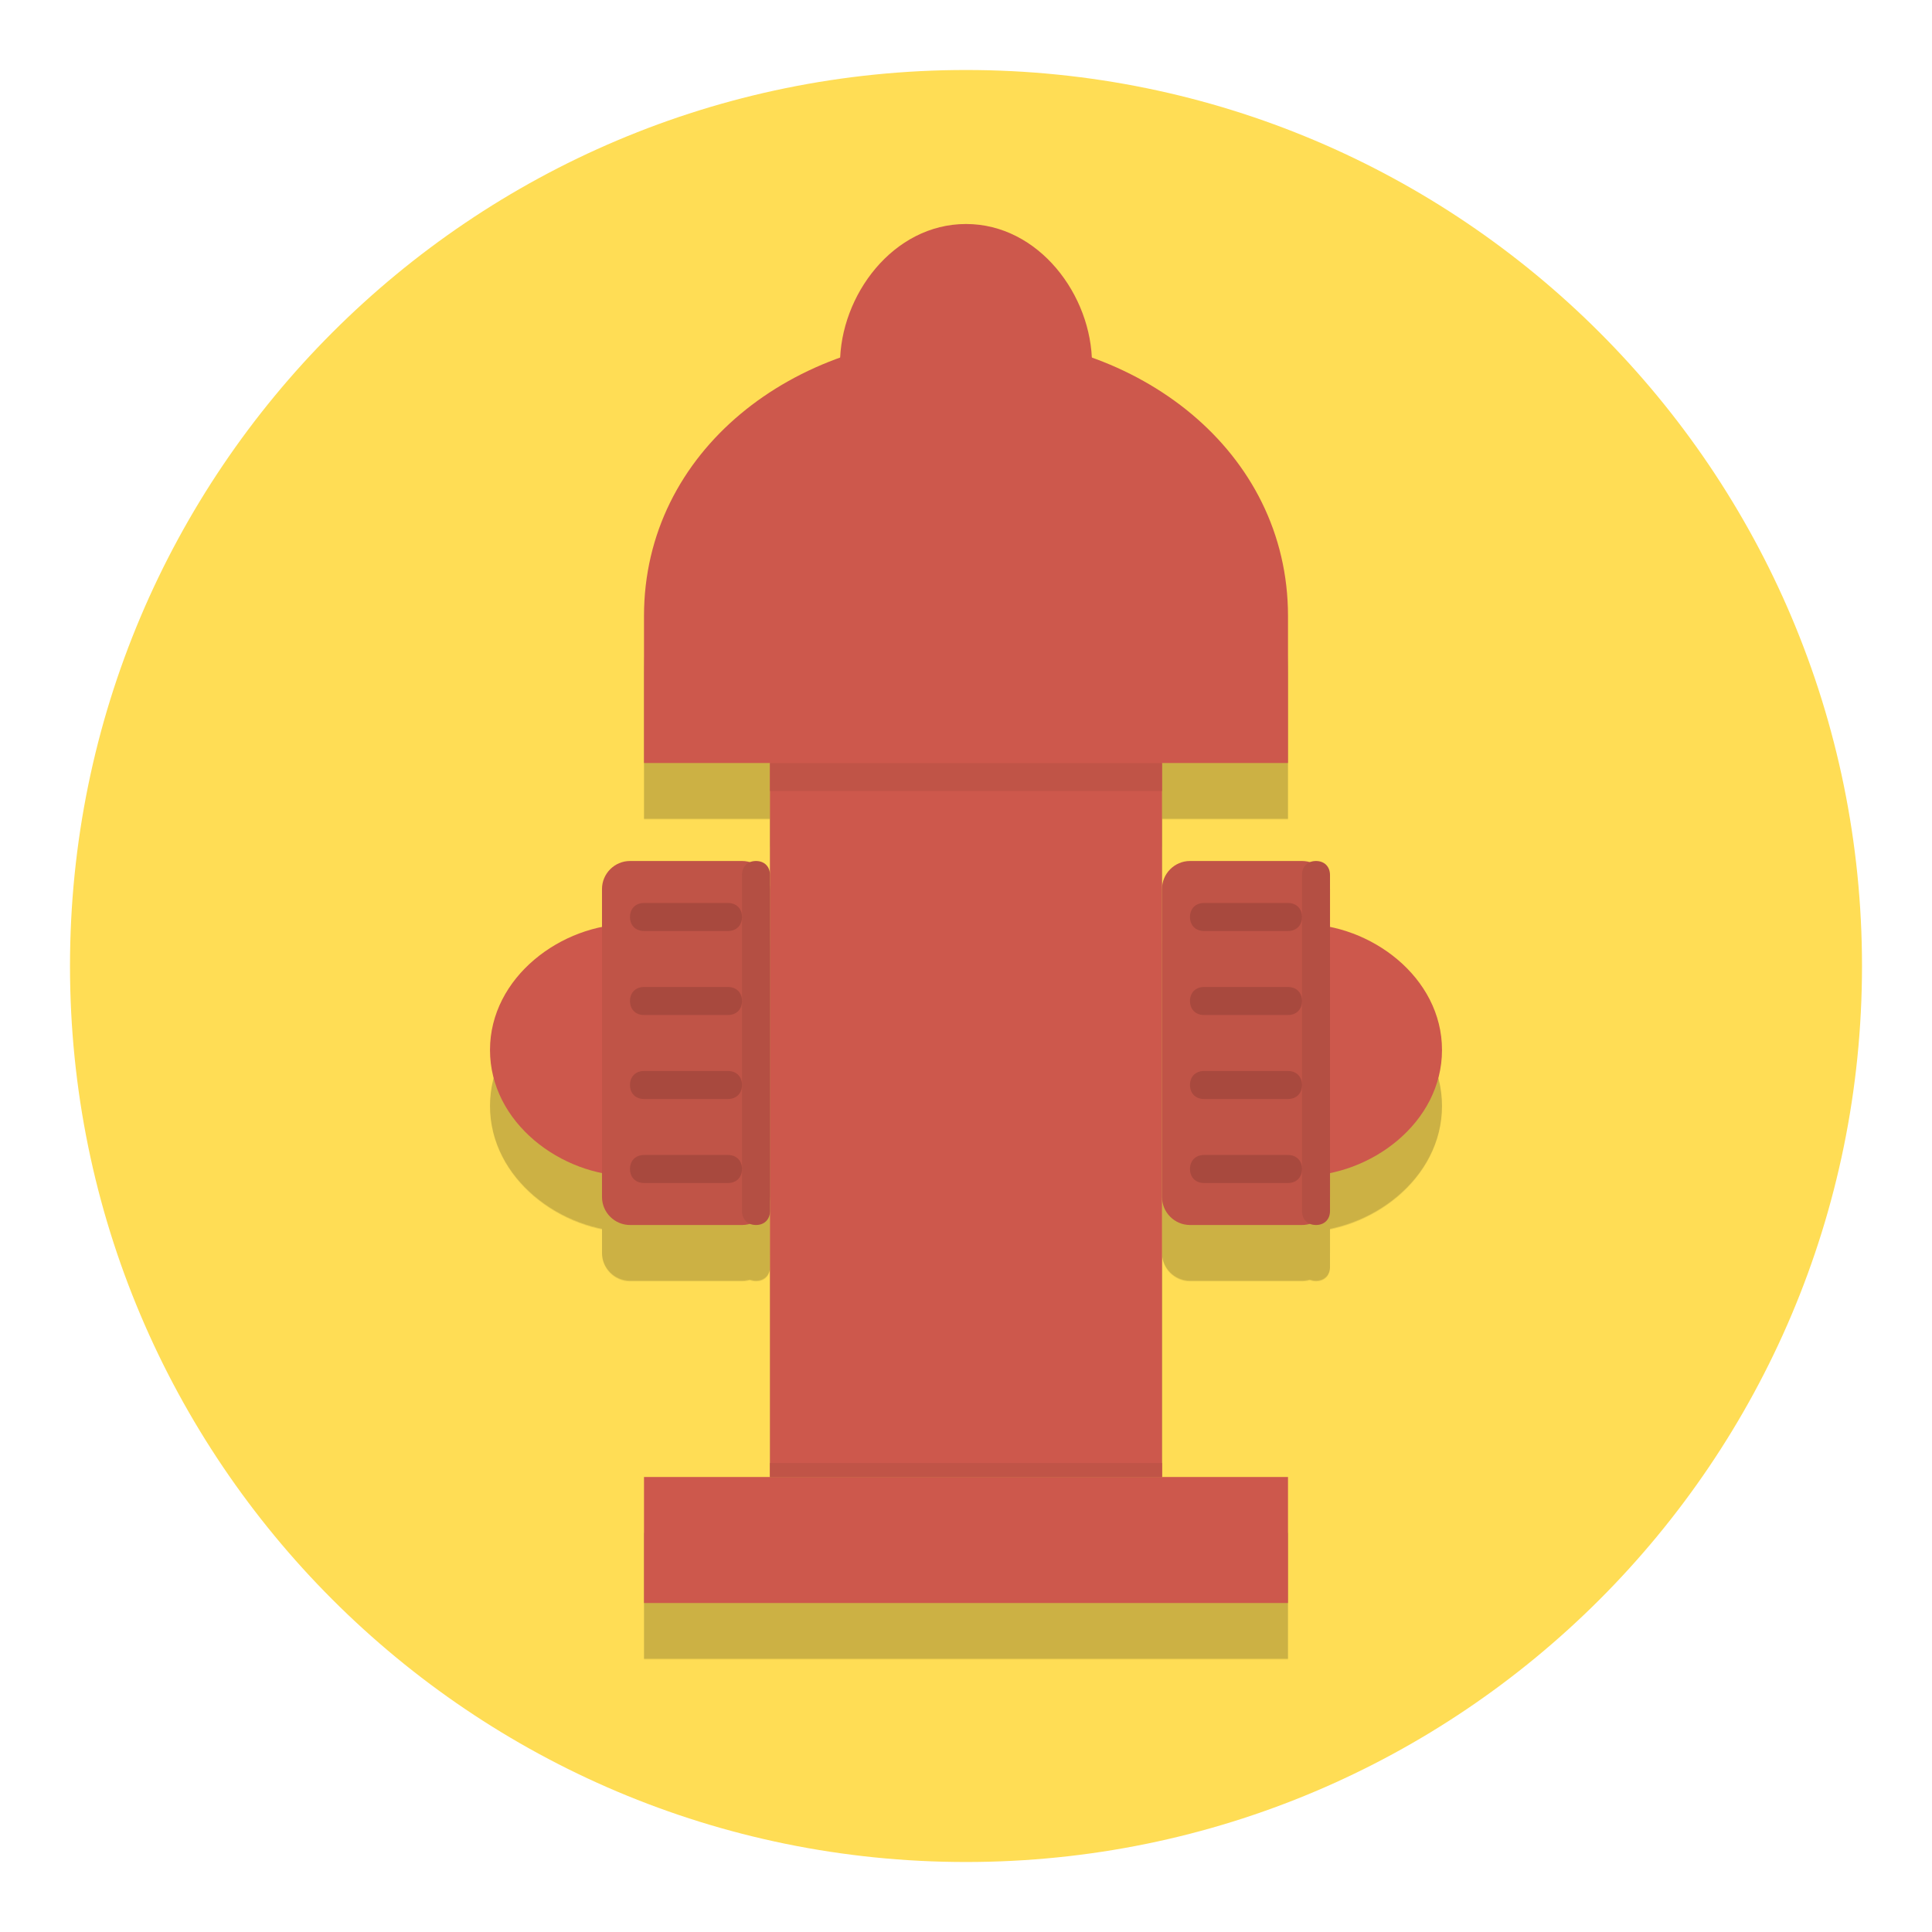
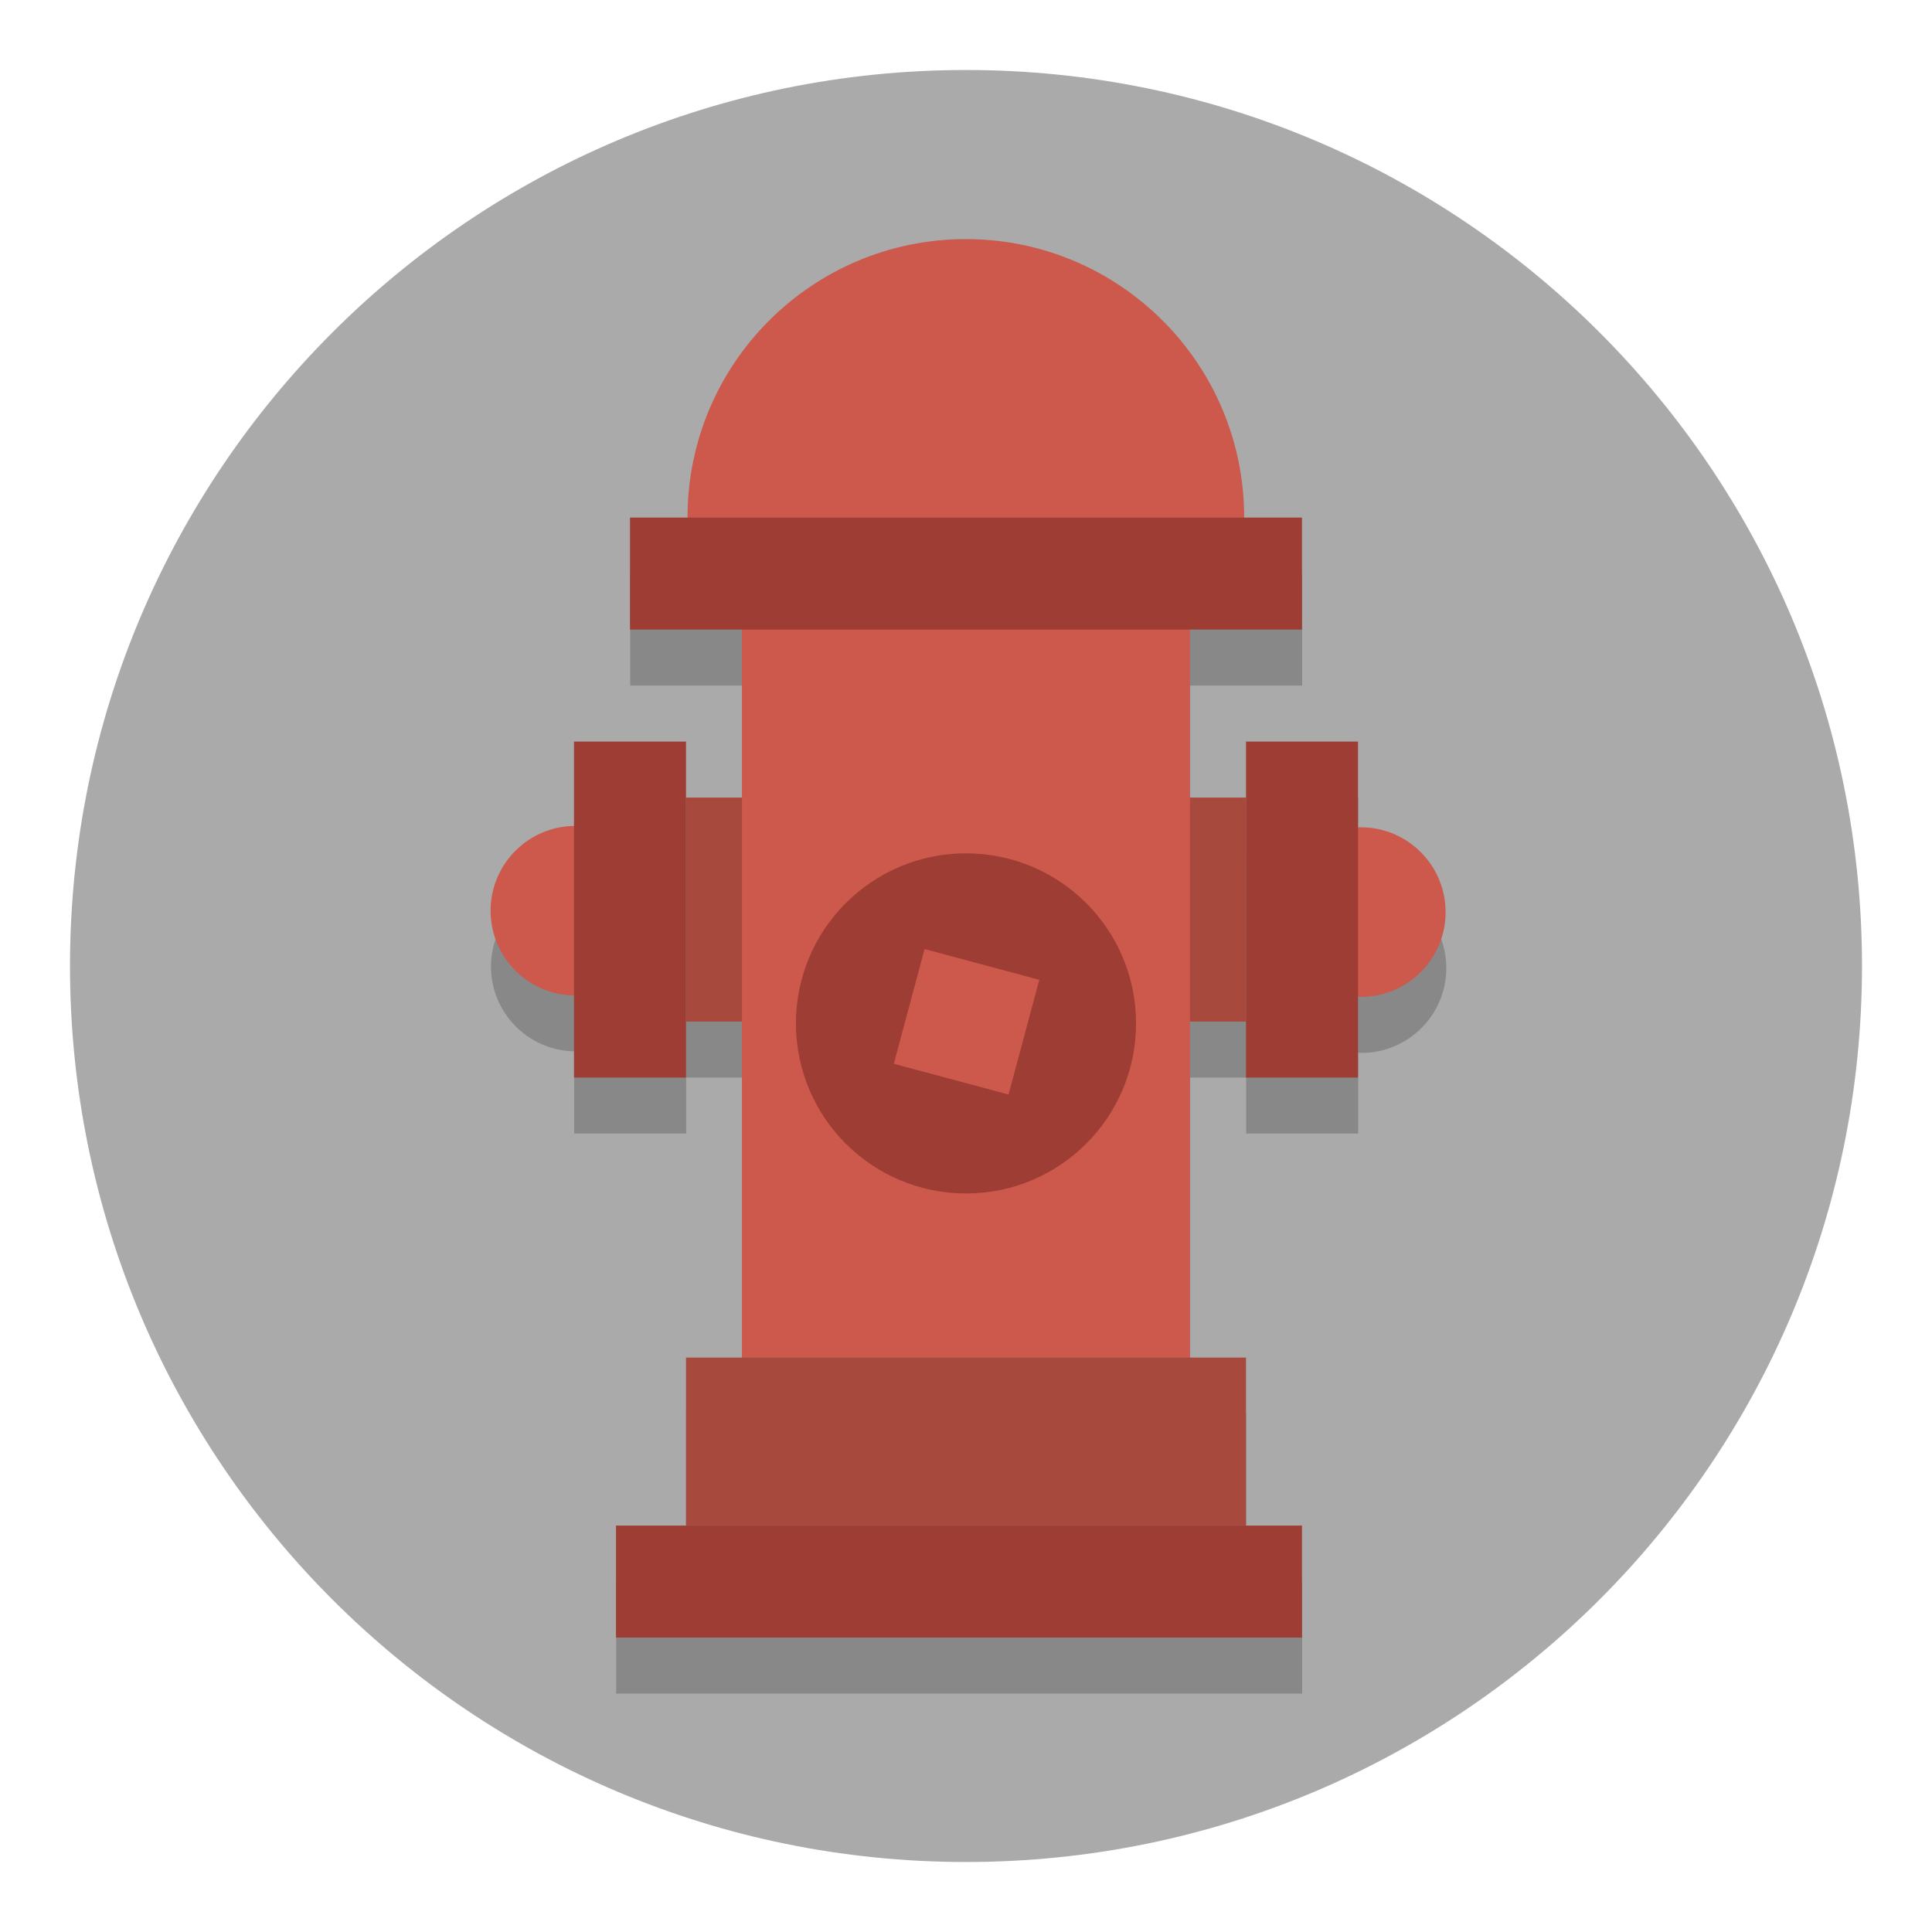
<svg xmlns="http://www.w3.org/2000/svg" width="138" height="138" version="1.1" viewBox="0 0 138 138">
-   <defs>
-     <filter id="filter5578" color-interpolation-filters="sRGB">
-       <feFlood flood-color="rgb(204,177,68)" result="flood" />
-       <feComposite in="flood" in2="SourceGraphic" operator="in" result="composite1" />
-       <feGaussianBlur in="composite1" result="blur" stdDeviation="2.05669e-14" />
-       <feOffset dx="4.63518e-15" dy="4" result="offset" />
-       <feComposite in="SourceGraphic" in2="offset" result="composite2" />
-     </filter>
-   </defs>
  <g id="fire_hydrant" transform="translate(-1603.1 -270.42)">
-     <circle class="st0" cx="1672.1" cy="339.42" r="64" fill="#fd5" />
-     <g transform="translate(1608.1 275.42)" filter="url(#filter5578)">
-       <rect class="st1" x="41" y="100.5" width="46" height="9" fill="#cd584c" />
-       <rect class="st1" x="50" y="48.5" width="28" height="52" fill="#cd584c" />
-       <rect class="st2" x="50" y="49.5" width="28" height="2" fill="#c05447" />
-       <rect class="st2" x="50" y="99.5" width="28" height="1" fill="#c05447" />
-       <g fill="#cd584c">
-         <path class="st1" d="m55 21c0-4.9 3.8-10 9-10s9 5.1 9 10z" />
-         <path class="st1" d="m64 19c-12.3 0-23 8.2-23 20v10.5h46v-10.5c0-11.8-10.7-20-23-20z" />
-         <path class="st1" d="m40 79c-4.9 0-10-3.8-10-9s5.1-9 10-9z" />
+     <circle class="st0" cx="1672.1" cy="339.42" r="64" fill="#aaa" />
+     <path d="m1672.1 291.5c-10.98 3.8e-4 -19.882 8.902-19.881 19.883l0.01 8e-3h-4.117v8h8v12h-4v-4h-8v6.021a6.057 6.057 0 0 0 -5.941 6.053 6.057 6.057 0 0 0 5.941 6.051v5.875h8v-4h4v24h-4v12h-5v8h49v-8h-4v-12h-4v-24h4v4h8v-5.777a6.057 6.057 0 0 0 0.238 0.012 6.057 6.057 0 0 0 6.057 -6.057 6.057 6.057 0 0 0 -6.057 -6.059 6.057 6.057 0 0 0 -0.238 8e-3v-6.127h-8v4h-4v-12h8v-8h-4.135l0.01-8e-3c9e-4 -10.981-8.9-19.882-19.881-19.883z" fill-opacity=".2" style="paint-order:markers fill stroke" />
+     <g>
+       <rect x="1652.1" y="327.39" width="40" height="16" fill="#a8493e" style="paint-order:markers fill stroke" />
+       <path transform="translate(1480.1 275.39)" d="m191.99 12.109c-10.98 3.71e-4 -19.882 8.902-19.881 19.883l3.889 4.989v55.019h32v-56l3.873-4.008c7.1e-4 -10.981-8.9-19.882-19.881-19.883z" fill="#cd584c" style="paint-order:markers fill stroke" />
+       <circle cx="1700.3" cy="335.57" r="6.057" fill="#cd584c" style="paint-order:markers fill stroke" />
+       <rect x="1692.1" y="323.39" width="8" height="24" fill="#9e3d33" style="paint-order:markers fill stroke" />
+       <circle cx="1644.2" cy="335.47" r="6.057" fill="#cd584c" style="paint-order:markers fill stroke" />
+       <g fill="#9e3d33">
+         <rect x="1644.1" y="323.39" width="8" height="24" style="paint-order:markers fill stroke" />
+         <circle cx="1672.1" cy="343.52" r="12.147" style="paint-order:markers fill stroke" />
+         <rect x="1647.1" y="379.39" width="49" height="8" style="paint-order:markers fill stroke" />
+         <rect x="1648.1" y="307.39" width="48" height="8" style="paint-order:markers fill stroke" />
      </g>
-       <path class="st2" d="m50 58.5c0-1.1-0.9-2-2-2h-8c-1.1 0-2 0.9-2 2v22c0 1.1 0.9 2 2 2h8c1.1 0 2-0.9 2-2z" fill="#c05447" />
-       <path class="st1" d="m88 79c4.9 0 10-3.8 10-9s-5.1-9-10-9z" fill="#cd584c" />
-       <path class="st2" d="m90 80.5c0 1.1-0.9 2-2 2h-8c-1.1 0-2-0.9-2-2v-22c0-1.1 0.9-2 2-2h8c1.1 0 2 0.9 2 2z" fill="#c05447" />
-       <path class="st4" d="m90 57.5c0-0.6-0.4-1-1-1s-1 0.4-1 1v24c0 0.6 0.4 1 1 1s1-0.4 1-1z" fill="#b44f43" />
-       <path class="st4" d="m50 57.5c0-0.6-0.4-1-1-1s-1 0.4-1 1v24c0 0.6 0.4 1 1 1s1-0.4 1-1z" fill="#b44f43" />
-       <g fill="#a8493e">
-         <path class="st5" d="m47 61.5h-6c-0.6 0-1-0.4-1-1s0.4-1 1-1h6c0.6 0 1 0.4 1 1s-0.4 1-1 1z" />
-         <path class="st5" d="m47 67.5h-6c-0.6 0-1-0.4-1-1s0.4-1 1-1h6c0.6 0 1 0.4 1 1s-0.4 1-1 1z" />
-         <path class="st5" d="m47 73.5h-6c-0.6 0-1-0.4-1-1s0.4-1 1-1h6c0.6 0 1 0.4 1 1s-0.4 1-1 1z" />
-         <path class="st5" d="m47 79.5h-6c-0.6 0-1-0.4-1-1s0.4-1 1-1h6c0.6 0 1 0.4 1 1s-0.4 1-1 1z" />
-       </g>
-       <g fill="#a8493e">
-         <path class="st5" d="m87 61.5h-6c-0.6 0-1-0.4-1-1s0.4-1 1-1h6c0.6 0 1 0.4 1 1s-0.4 1-1 1z" />
-         <path class="st5" d="m87 67.5h-6c-0.6 0-1-0.4-1-1s0.4-1 1-1h6c0.6 0 1 0.4 1 1s-0.4 1-1 1z" />
-         <path class="st5" d="m87 73.5h-6c-0.6 0-1-0.4-1-1s0.4-1 1-1h6c0.6 0 1 0.4 1 1s-0.4 1-1 1z" />
-         <path class="st5" d="m87 79.5h-6c-0.6 0-1-0.4-1-1s0.4-1 1-1h6c0.6 0 1 0.4 1 1s-0.4 1-1 1z" />
-       </g>
+       <rect transform="rotate(15)" x="1699.8" y="-105.32" width="8.485" height="8.485" fill="#cd584c" style="paint-order:markers fill stroke" />
+       <rect x="1652.1" y="367.39" width="40" height="12" fill="#a8493e" style="paint-order:markers fill stroke" />
    </g>
  </g>
</svg>
